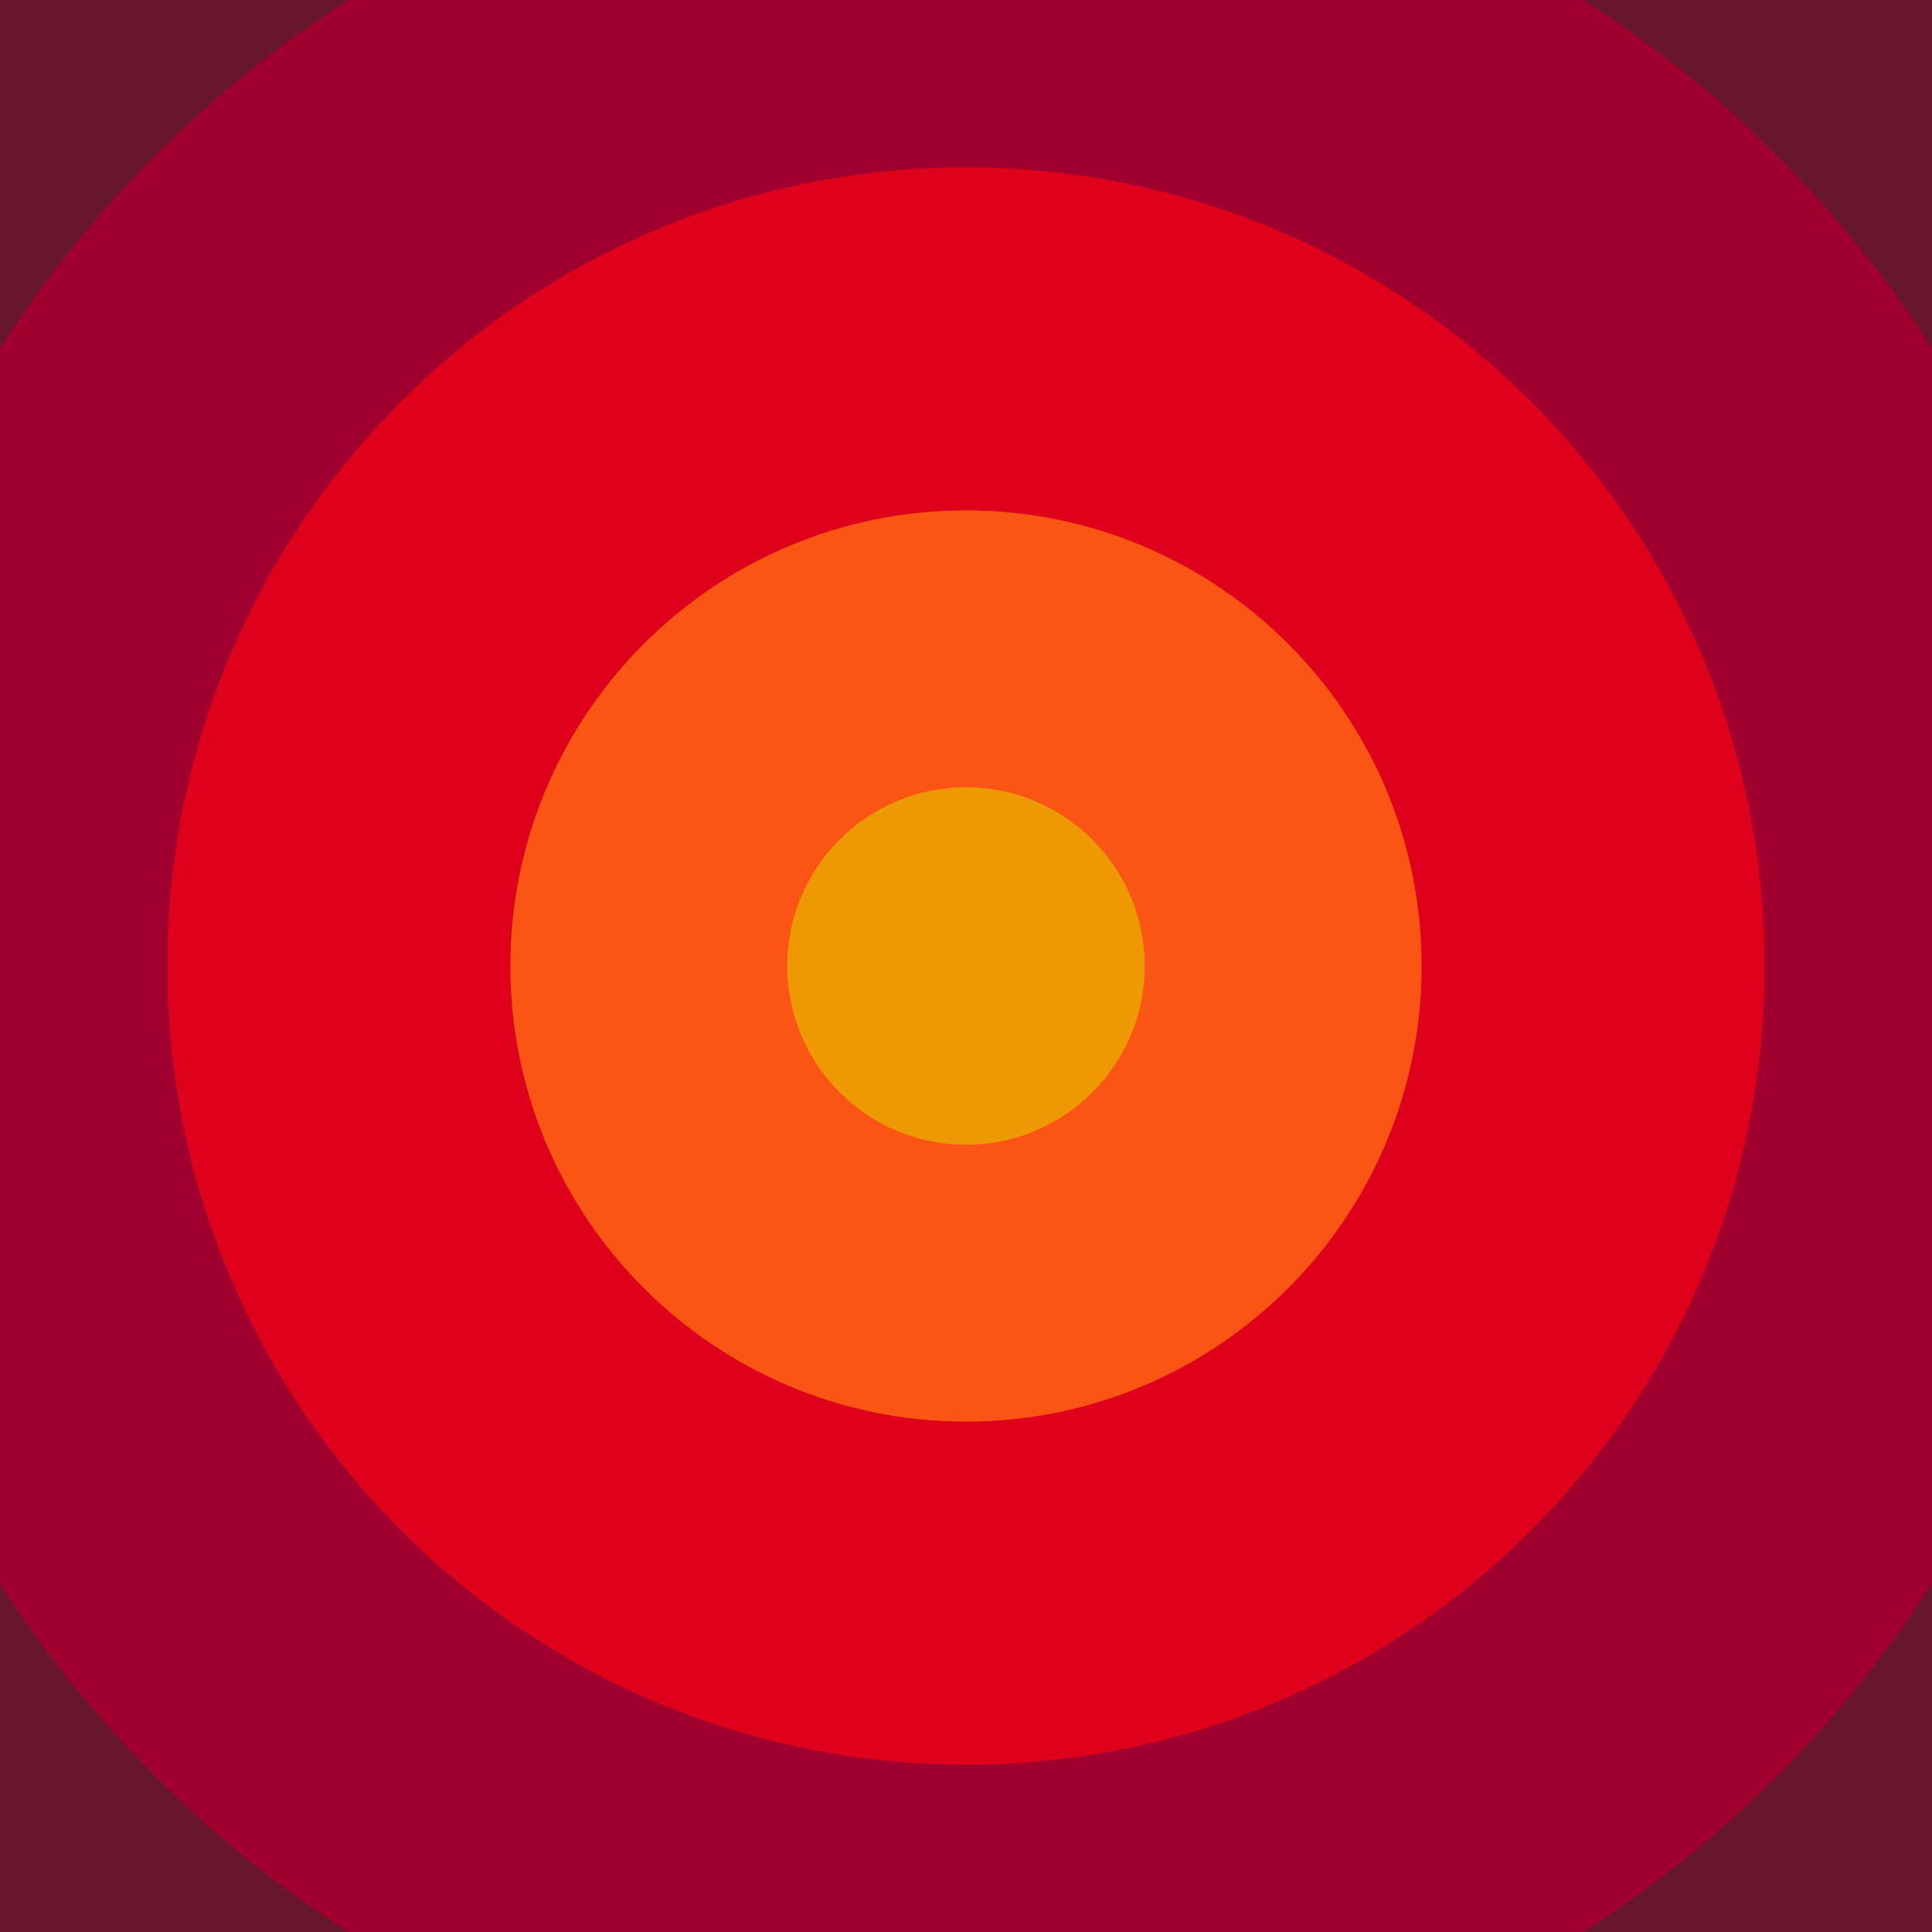
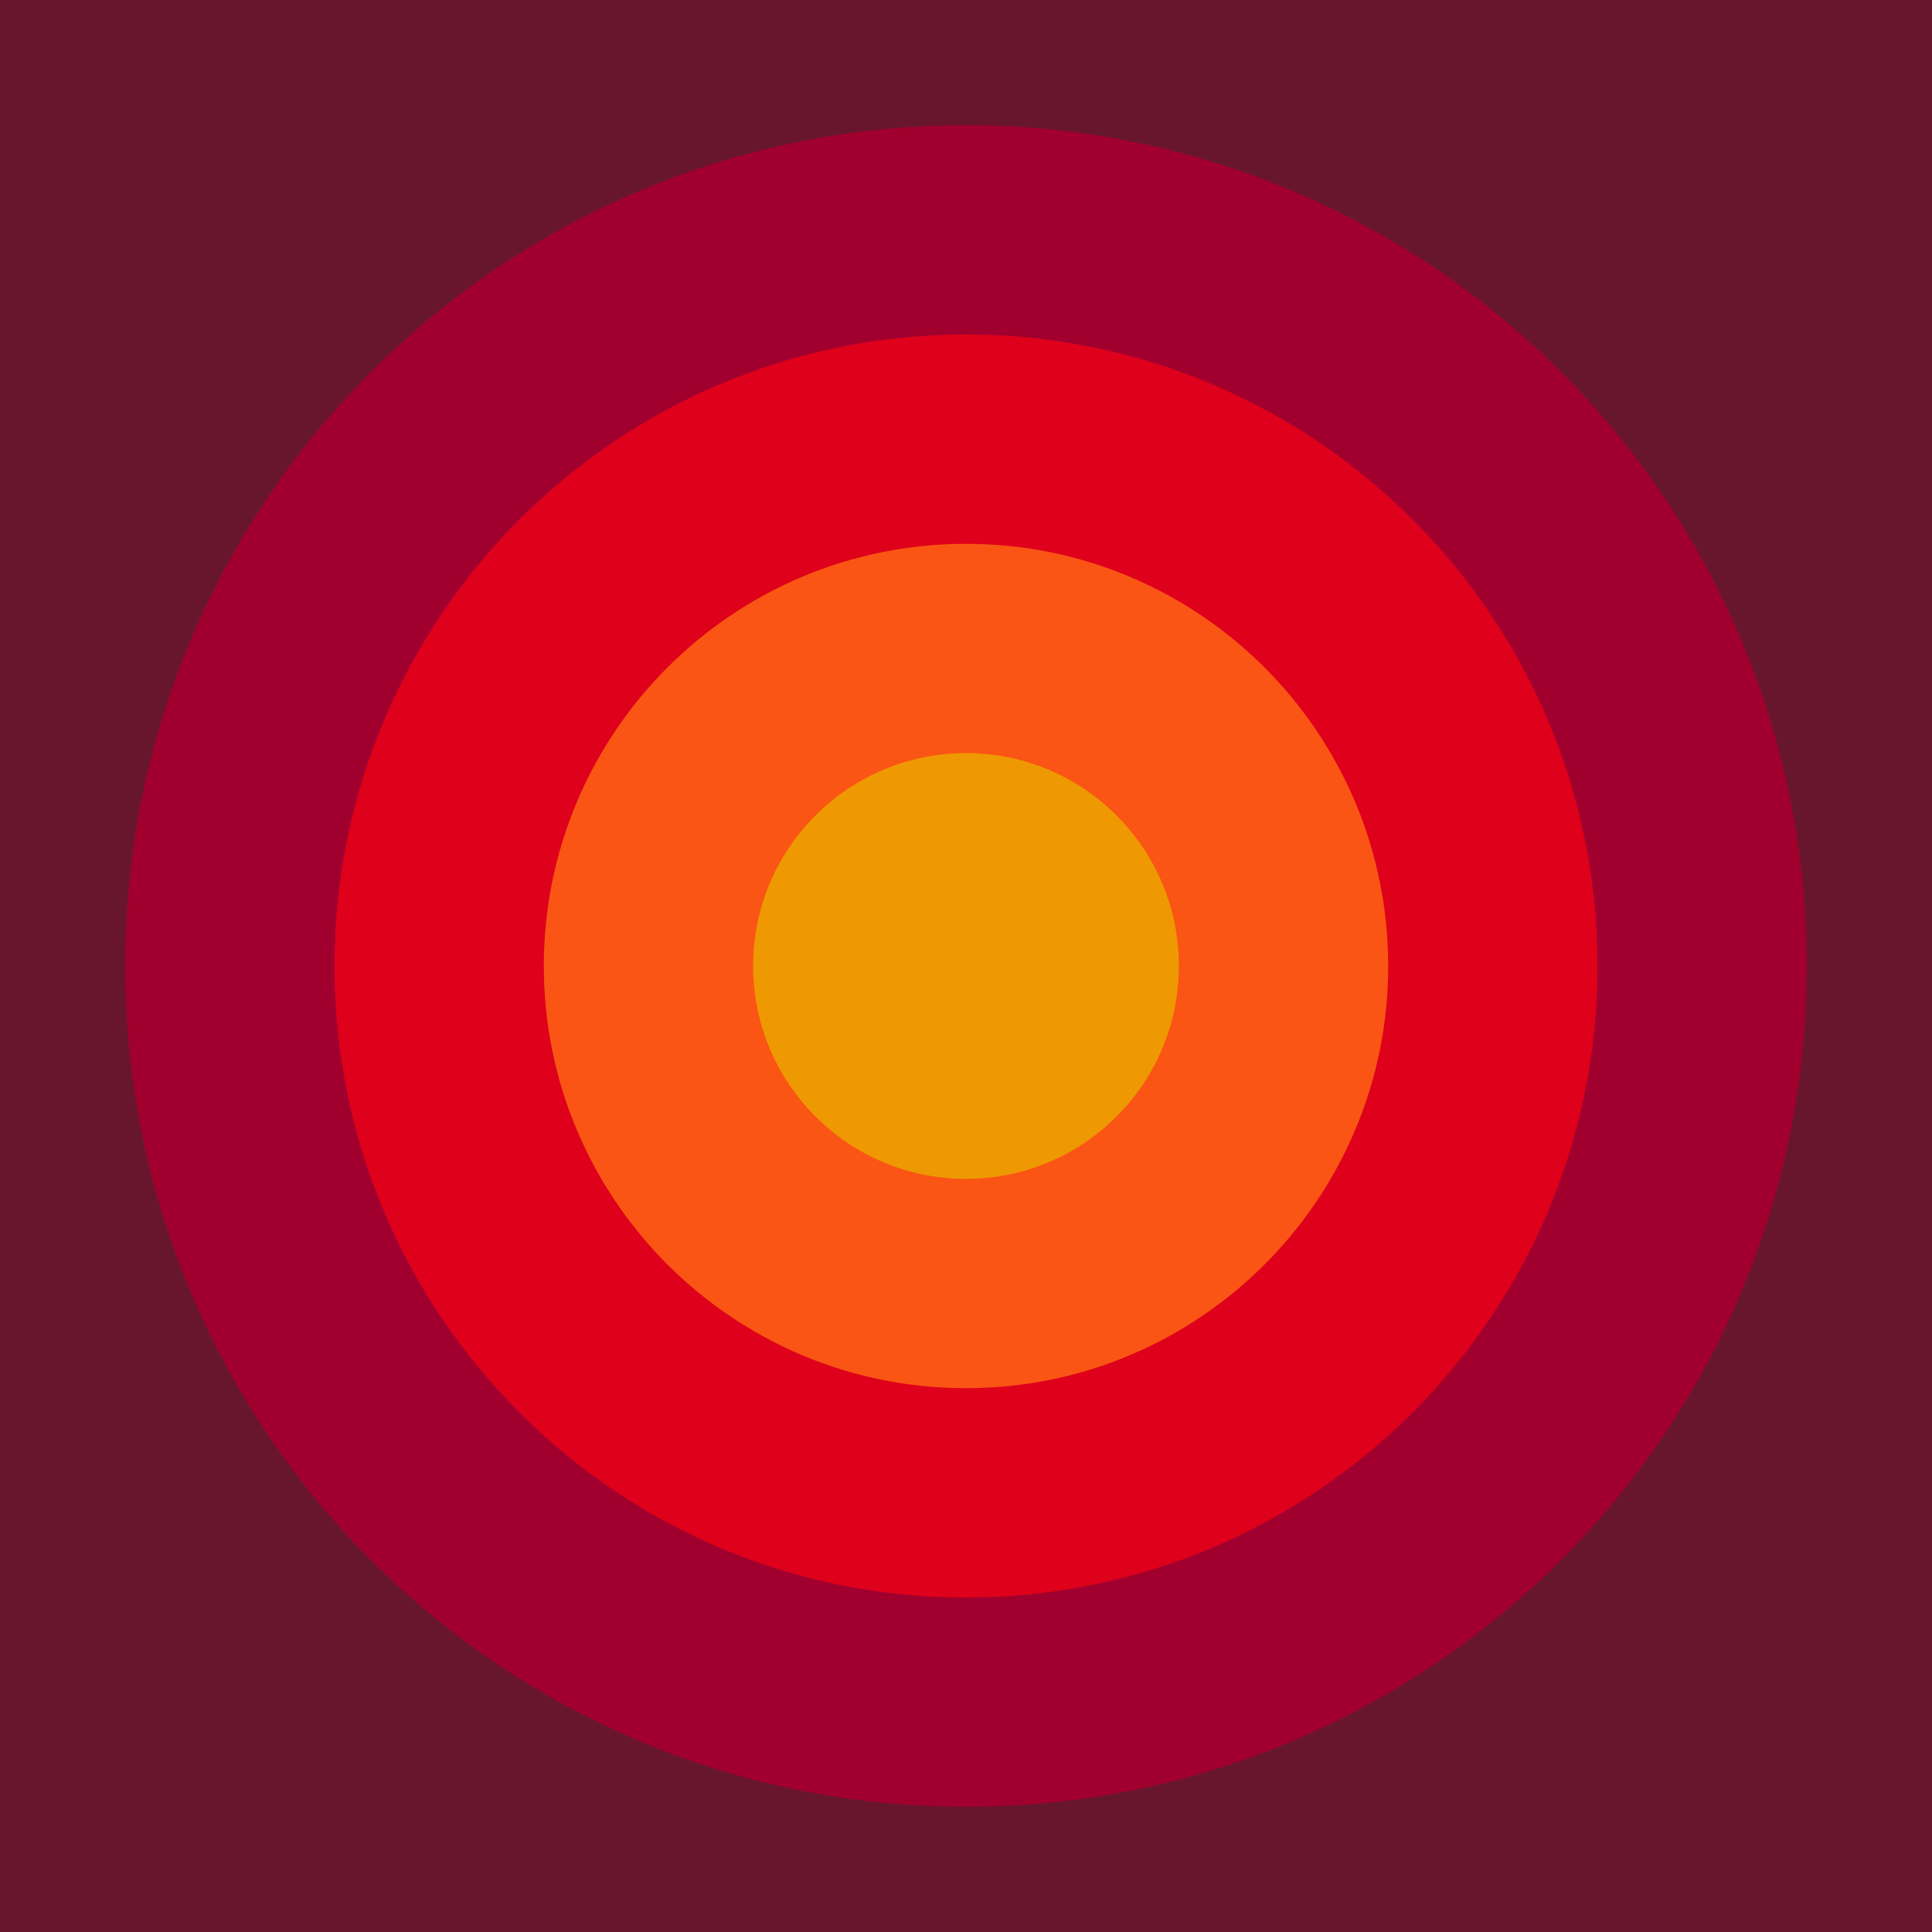
<svg xmlns="http://www.w3.org/2000/svg" width="1200" height="1200" viewBox="0 0 1200 1200" fill="none" version="1.1" id="svg5">
  <g clip-path="url(#clip0_1_149)" id="g5">
    <path id="circle1" style="fill:#68162e" d="M 1565,600 A 965,965 0 0 1 600,1565 965,965 0 0 1 -365,600 965,965 0 0 1 600,-365 965,965 0 0 1 1565,600 Z" />
-     <path id="circle2" style="fill:#a1002e" d="M 1312,600 A 712,712 0 0 1 600,1312 712,712 0 0 1 -112,600 712,712 0 0 1 600,-112 712,712 0 0 1 1312,600 Z" />
-     <path id="circle3" style="fill:#df001b" d="M 1096,600 A 496,496 0 0 1 600,1096 496,496 0 0 1 104,600 496,496 0 0 1 600,104 496,496 0 0 1 1096,600 Z" />
-     <path id="circle4" style="fill:#fa5514" d="M 883,600 A 283,283 0 0 1 600,883 283,283 0 0 1 317,600 283,283 0 0 1 600,317 283,283 0 0 1 883,600 Z" />
-     <path id="circle5" style="fill:#ee9901" d="M 711,600 A 111,111 0 0 1 600,711 111,111 0 0 1 489,600 111,111 0 0 1 600,489 111,111 0 0 1 711,600 Z" />
+     <path id="circle2" style="fill:#a1002e" d="M 1122.233,600 A 522.233,522.233 0 0 1 600,1122.233 522.233,522.233 0 0 1 77.767,600 522.233,522.233 0 0 1 600,77.767 522.233,522.233 0 0 1 1122.233,600 Z" />
+     <path id="circle3" style="fill:#df001b" d="M 992.241,600 A 392.241,392.241 0 0 1 600,992.241 392.241,392.241 0 0 1 207.759,600 392.241,392.241 0 0 1 600,207.759 392.241,392.241 0 0 1 992.241,600 Z" />
+     <path id="circle4" style="fill:#fa5514" d="M 862.232,600 A 262.232,262.232 0 0 1 600,862.232 262.232,262.232 0 0 1 337.768,600 262.232,262.232 0 0 1 600,337.768 262.232,262.232 0 0 1 862.232,600 Z" />
+     <path id="circle5" style="fill:#ee9901" d="M 732.224,600 A 132.224,132.224 0 0 1 600,732.224 132.224,132.224 0 0 1 467.776,600 132.224,132.224 0 0 1 600,467.776 132.224,132.224 0 0 1 732.224,600 Z" />
  </g>
  <defs id="defs5">
    <clipPath id="clip0_1_149">
      <rect width="1200" height="1200" fill="white" id="rect5" />
    </clipPath>
  </defs>
</svg>
